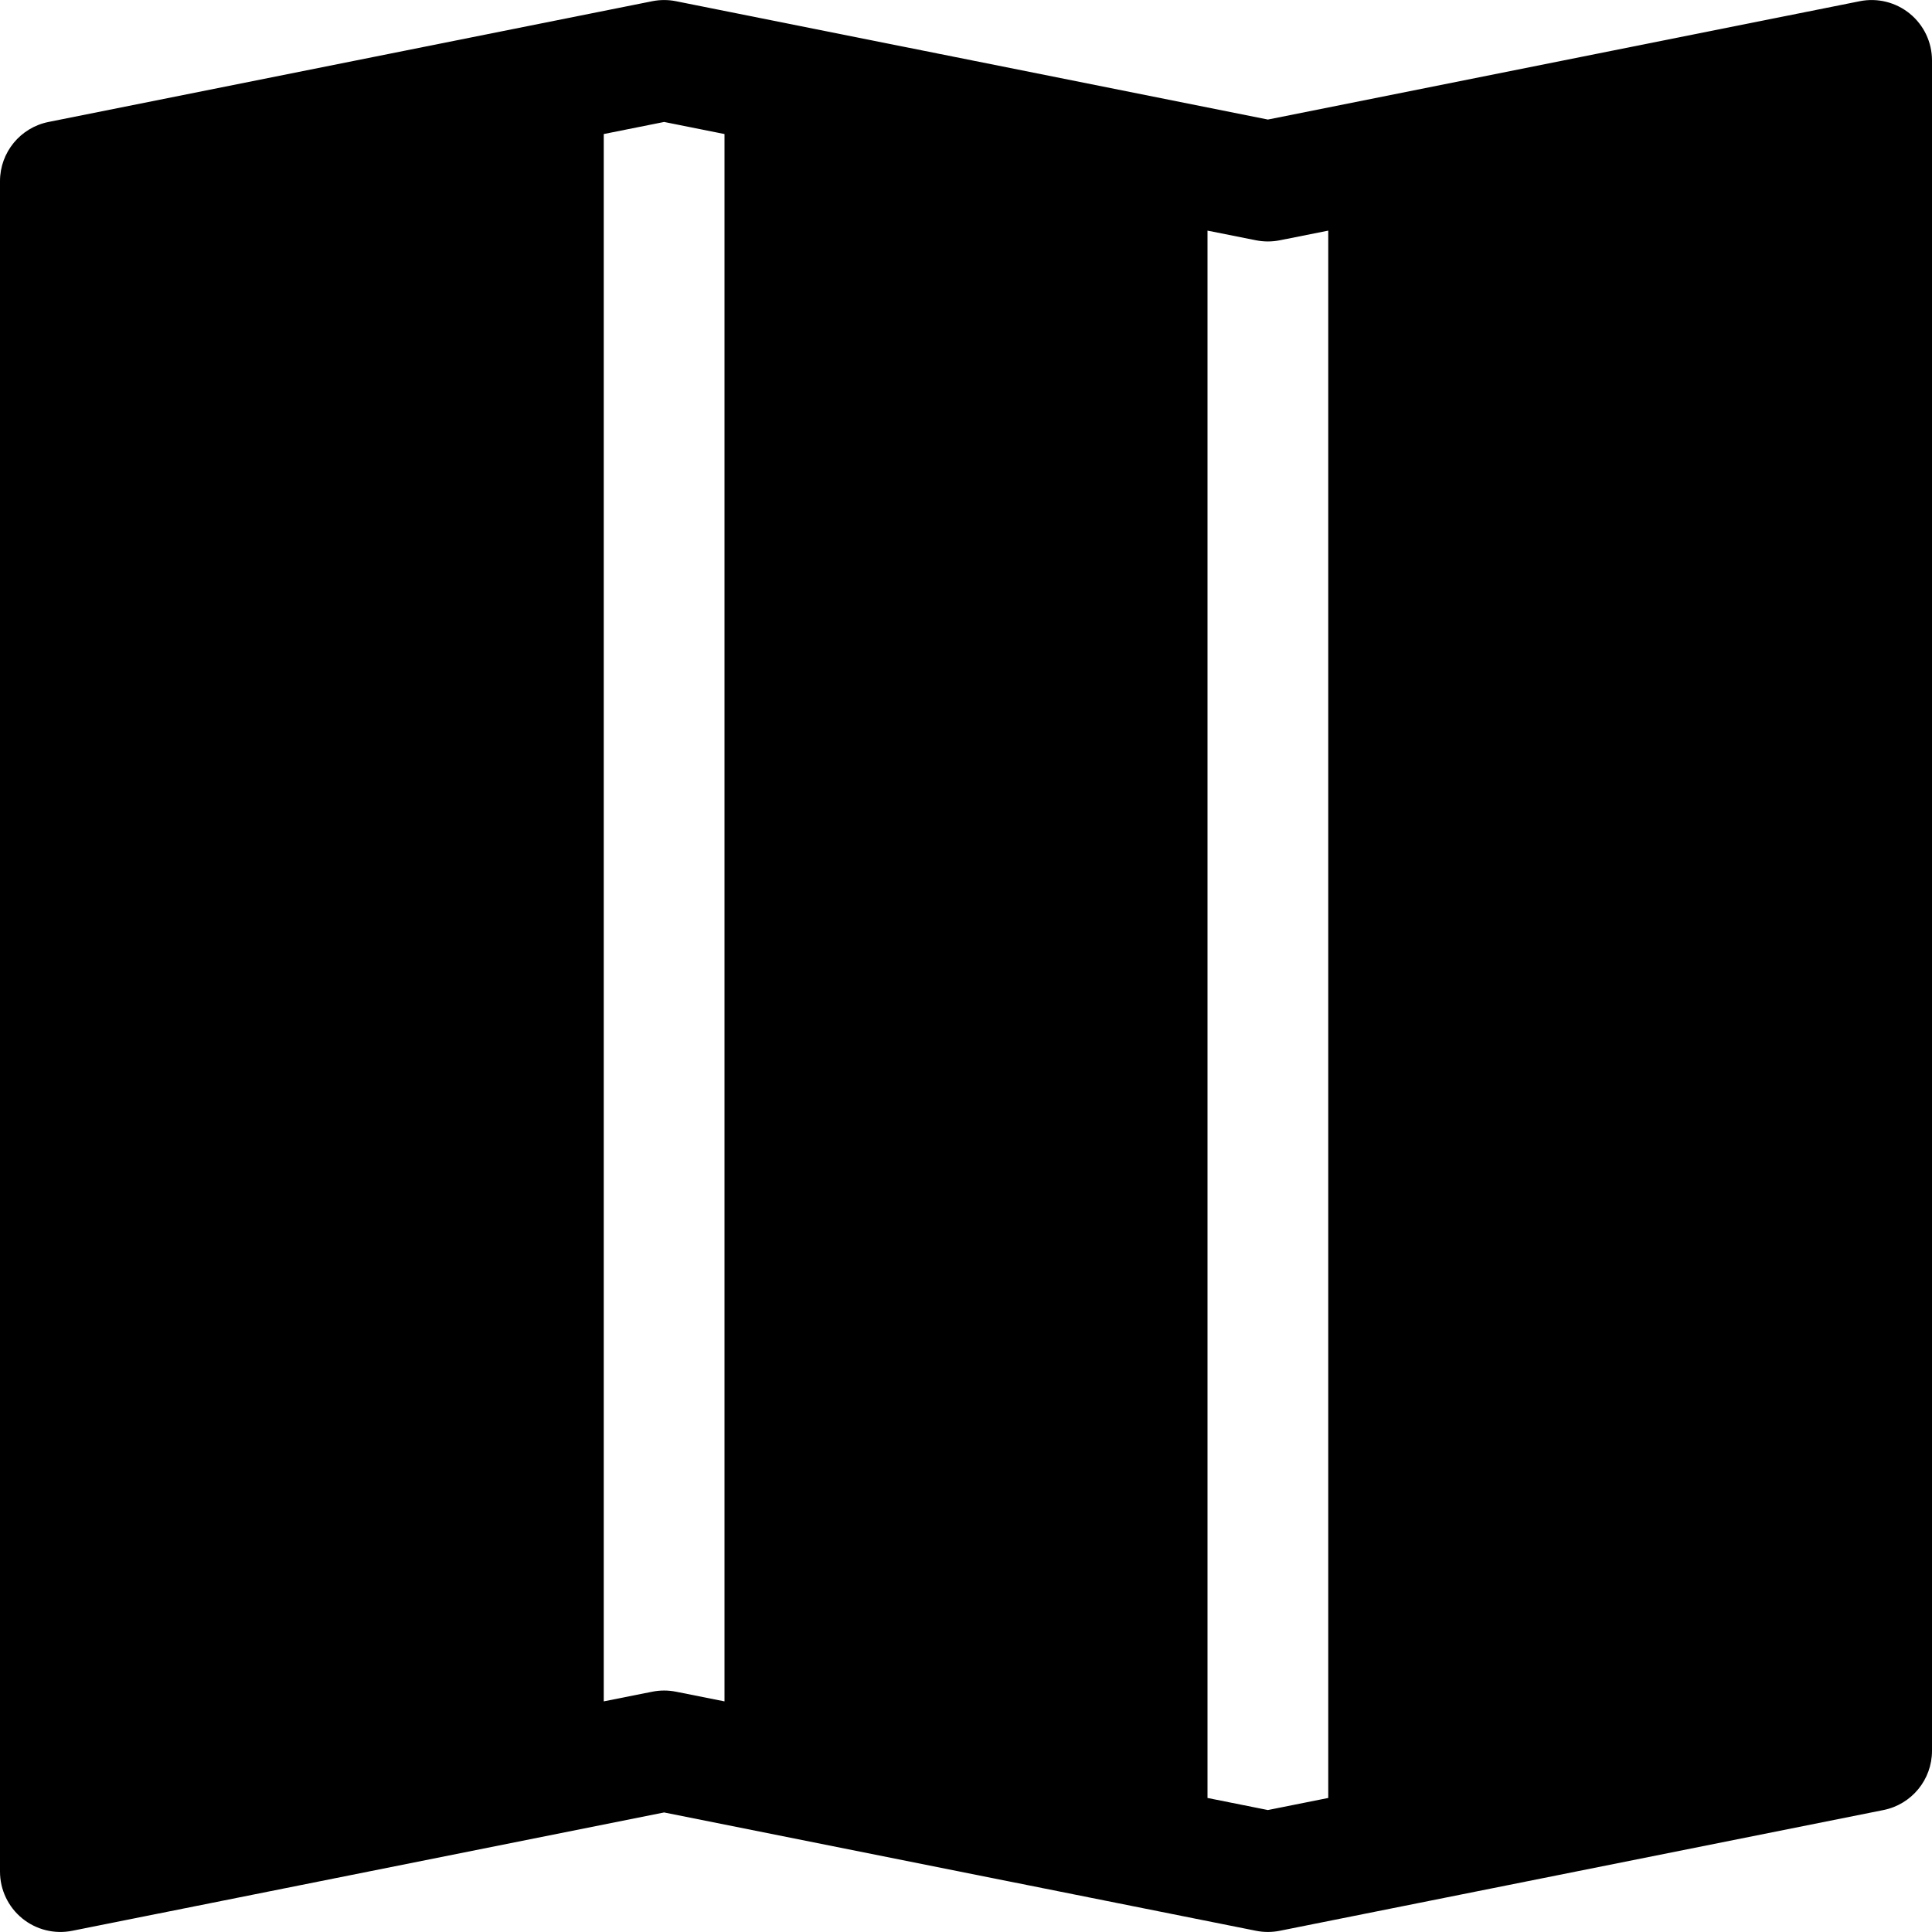
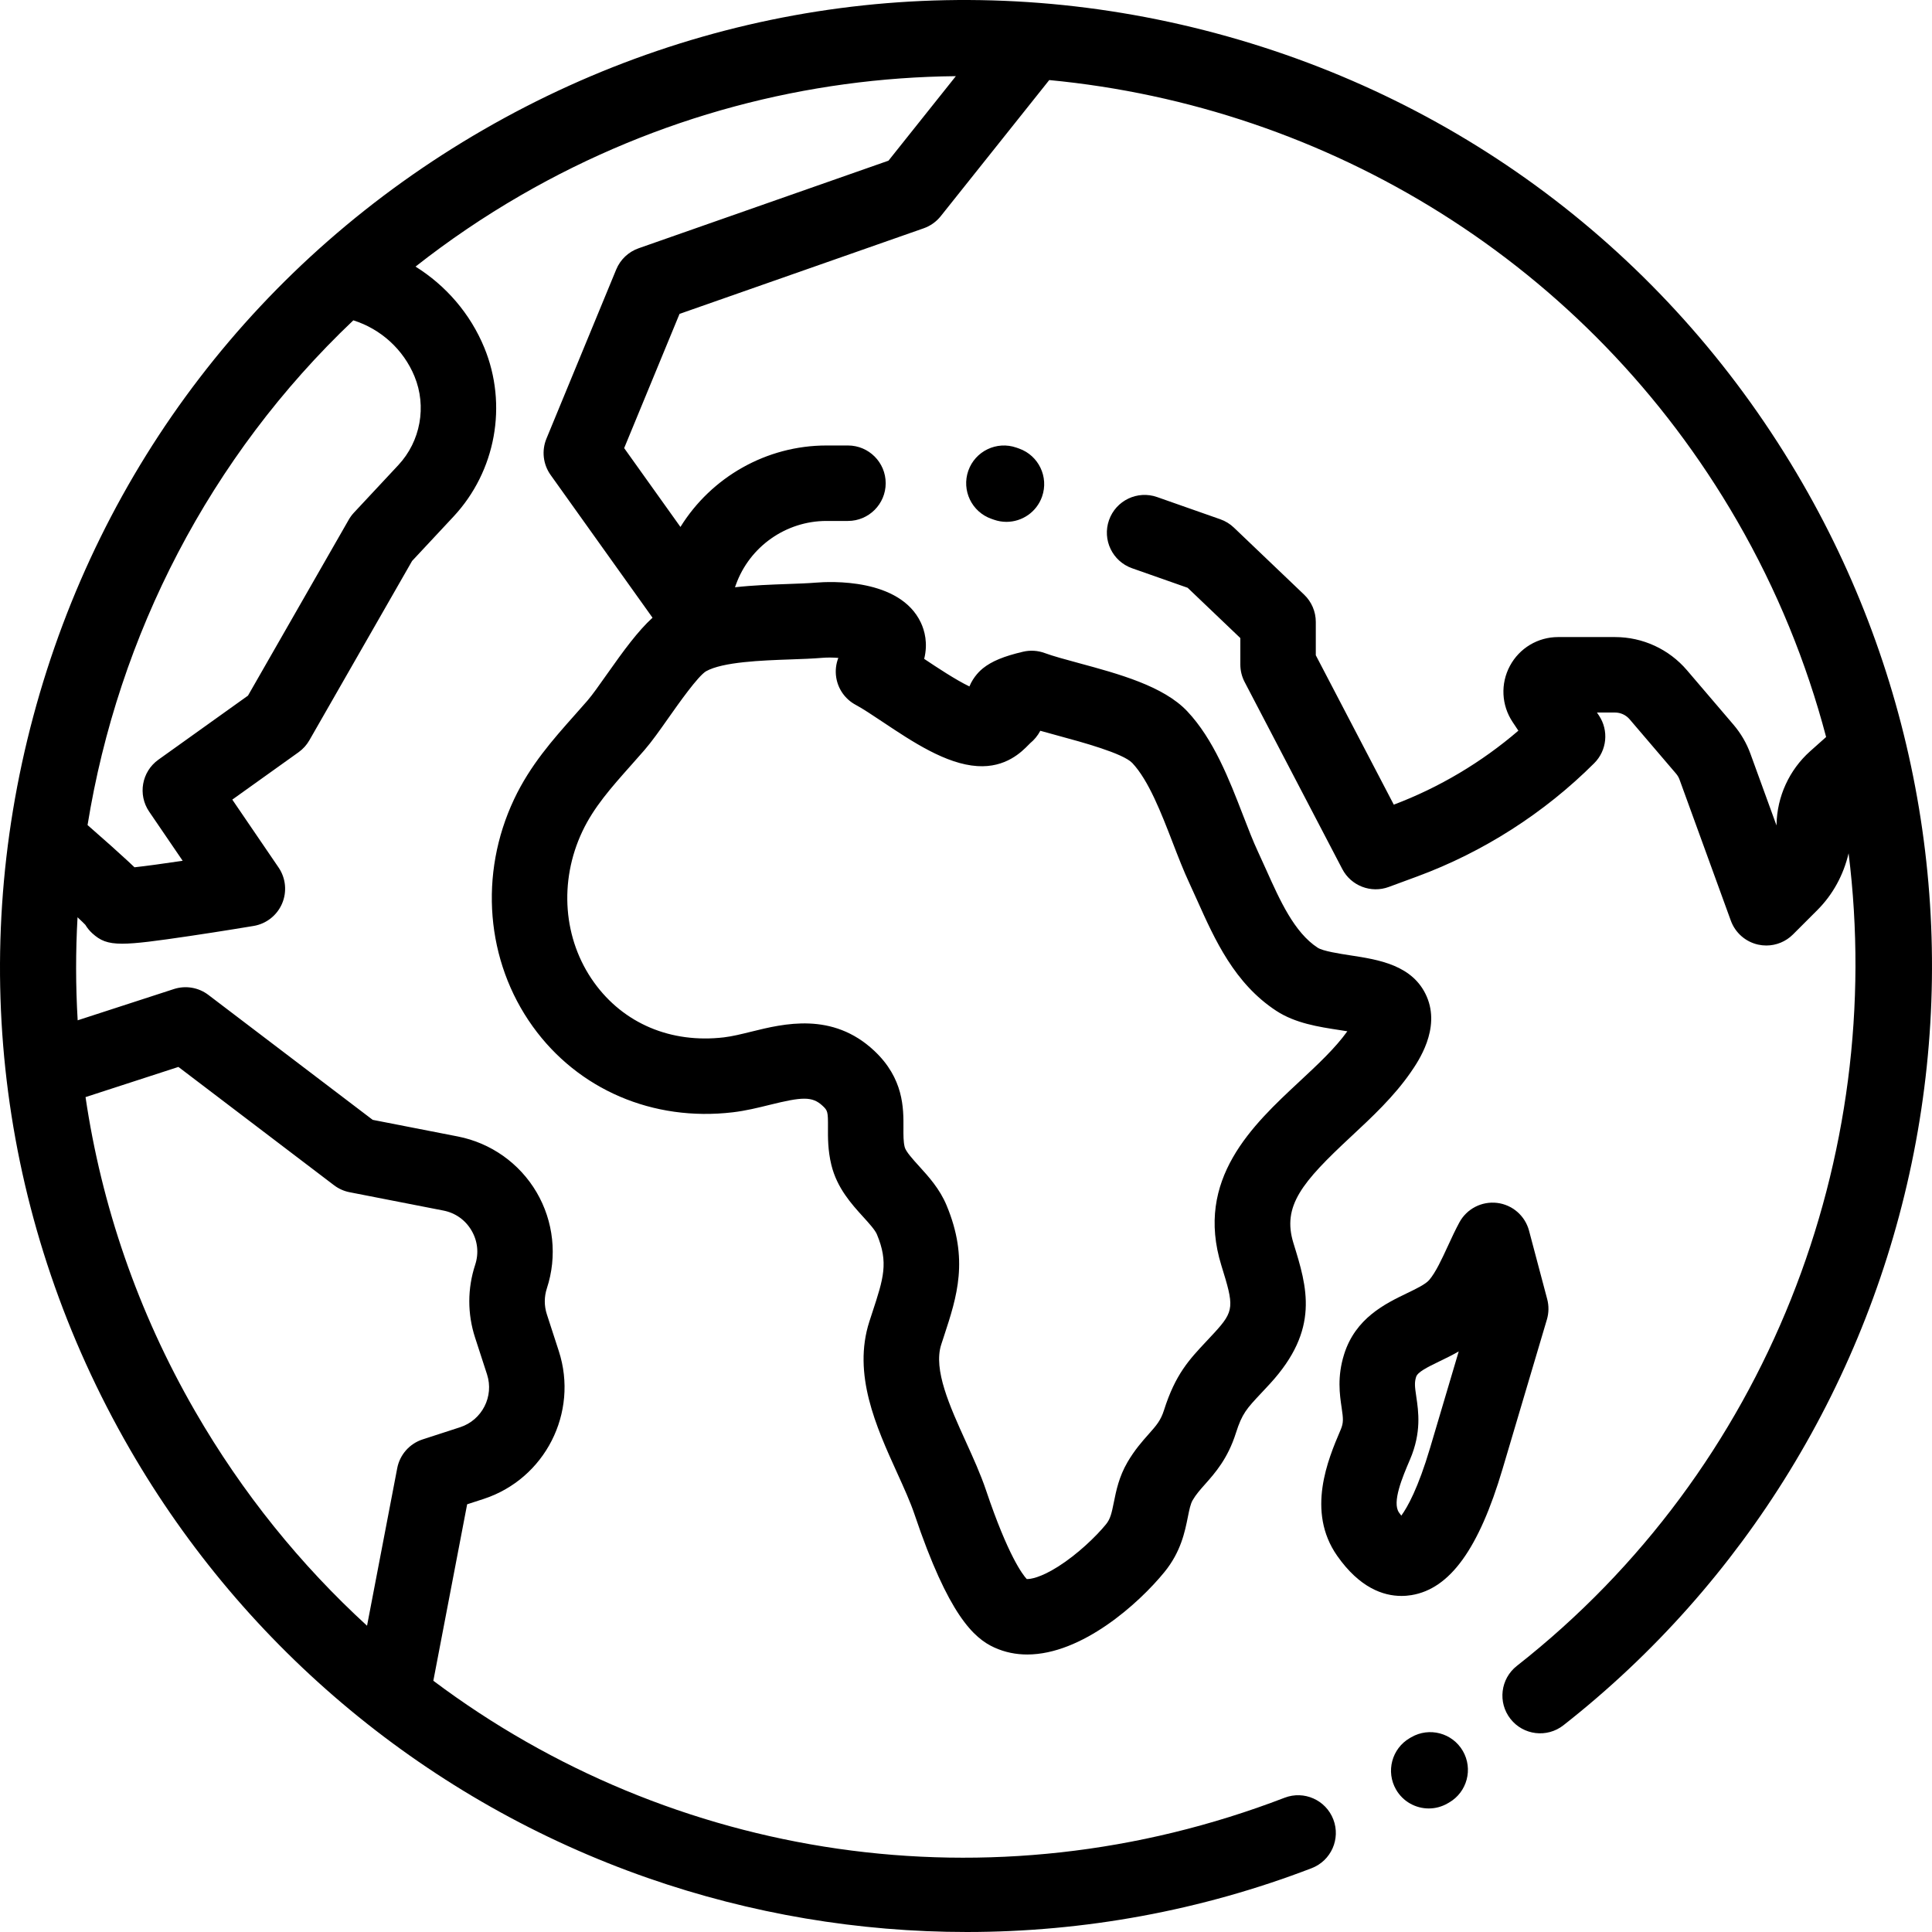
- <svg xmlns="http://www.w3.org/2000/svg" width="16" height="16" fill="currentColor" class="bi bi-map-fill" viewBox="0 0 16 16">
-   <path fill-rule="evenodd" d="M16 .5a.5.5 0 0 0-.598-.49L10.5.99 5.598.01a.5.5 0 0 0-.196 0l-5 1A.5.5 0 0 0 0 1.5v14a.5.5 0 0 0 .598.49l4.902-.98 4.902.98a.502.502 0 0 0 .196 0l5-1A.5.5 0 0 0 16 14.5V.5zM5 14.09V1.11l.5-.1.5.1v12.98l-.402-.08a.498.498 0 0 0-.196 0L5 14.09zm5 .8V1.91l.402.08a.5.5 0 0 0 .196 0L11 1.91v12.98l-.5.1-.5-.1z" />
+ <svg xmlns="http://www.w3.org/2000/svg" version="1.1" width="512" height="512" x="0" y="0" viewBox="0 0 512 512" style="enable-background:new 0 0 512 512" xml:space="preserve" class="">
+   <g>
+     <g>
+       <g>
+         <path d="M387.664,464.017c-2.77-4.774-8.887-6.4-13.667-3.63l-0.385,0.222c-4.776,2.771-6.401,8.89-3.631,13.667    c1.855,3.197,5.21,4.983,8.658,4.983c1.702,0,3.43-0.437,5.009-1.353l0.385-0.222    C388.809,474.913,390.434,468.794,387.664,464.017z" fill="#000000" data-original="#000000" style="" class="" />
+       </g>
+     </g>
+     <g>
+       <g>
+         <path d="M477.694,128.08C443.512,68.875,388.321,26.526,322.287,8.832C256.255-8.862,187.283,0.219,128.078,34.4    C68.874,68.581,26.524,123.773,8.831,189.806c-17.693,66.033-8.613,135.006,25.568,194.21    c30.661,53.107,79.393,93.468,137.219,113.646c27.411,9.564,56.026,14.337,84.597,14.337c31.065,0,62.074-5.646,91.385-16.911    c5.155-1.981,7.727-7.766,5.745-12.921s-7.768-7.73-12.921-5.745c-78.02,29.987-162.482,16.362-225.585-31.004l8.959-46.765    l4.317-1.402c16.313-5.3,25.273-22.884,19.975-39.198l-3.168-9.749c-0.733-2.256-0.729-4.641,0.01-6.895    c2.779-8.472,1.786-17.741-2.725-25.433c-4.511-7.691-12.116-13.084-20.867-14.795l-22.57-4.41l-43.548-33.11    c-2.609-1.984-6.024-2.563-9.142-1.551l-25.496,8.282c-0.541-9.119-0.549-18.235-0.035-27.303    c1.006,0.937,1.661,1.574,2.064,1.992c0.499,0.831,1.117,1.593,1.841,2.253c2.082,1.896,3.968,2.756,7.928,2.756    c3.639-0.001,9.026-0.726,17.921-2.04c8.436-1.247,16.828-2.652,16.911-2.666c3.363-0.563,6.206-2.803,7.544-5.938    c1.338-3.136,0.985-6.737-0.936-9.555l-12.261-17.984l17.562-12.558c1.17-0.837,2.146-1.916,2.861-3.164l27.223-47.525    l10.973-11.758c11.213-12.018,14.413-29.601,8.151-44.797c-3.694-8.963-10.146-16.425-18.216-21.454    c8.74-6.871,18.059-13.215,27.963-18.932c36.338-20.98,75.994-31.147,115.233-31.536l-17.856,22.399L169.24,65.795    c-2.689,0.942-4.849,2.988-5.935,5.622l-18.492,44.828c-1.313,3.185-0.896,6.819,1.105,9.623l27.008,37.832    c-3.868,3.529-7.633,8.669-12.13,15.051c-1.972,2.799-3.834,5.442-5.121,6.924c-1.119,1.29-2.239,2.55-3.349,3.798    c-5.809,6.535-11.815,13.294-16.082,22.322c-9.382,19.859-7.487,42.941,4.945,60.239c12.021,16.725,31.839,25.227,52.991,22.739    c3.446-0.404,6.659-1.199,9.768-1.969c8.573-2.121,11.289-2.333,14.039,0.241c1.338,1.253,1.461,1.49,1.434,5.739    c-0.019,2.704-0.04,6.068,0.892,9.909c1.493,6.145,5.352,10.392,8.452,13.804c1.541,1.695,3.135,3.449,3.626,4.626    c3.119,7.474,1.761,11.613-1.215,20.683c-0.255,0.776-0.515,1.568-0.776,2.38c-4.521,13.995,1.781,27.877,7.341,40.123    c1.806,3.977,3.511,7.731,4.628,11.049c8.991,26.679,15.731,32.789,21.14,35.249c2.833,1.288,5.765,1.853,8.727,1.852    c14.415-0.001,29.457-13.385,36.367-21.87c4.34-5.328,5.409-10.663,6.189-14.56c0.389-1.938,0.695-3.468,1.279-4.468    c0.894-1.53,1.947-2.716,3.28-4.218c2.681-3.019,6.018-6.775,8.179-13.584c1.642-5.172,2.835-6.44,6.786-10.648    c0.688-0.731,1.421-1.513,2.208-2.369c13.319-14.493,9.889-25.564,6.256-37.286c-3.057-9.863,2.29-16.171,15.218-28.21    c5.604-5.219,11.398-10.615,15.877-17.099c1.96-2.838,7.923-11.471,4.233-20.028c-3.617-8.39-12.81-9.8-20.196-10.932    c-2.917-0.448-7.325-1.124-8.728-2.041c-6.187-4.045-9.972-12.487-13.633-20.652c-0.729-1.625-1.448-3.229-2.177-4.786    c-1.3-2.778-2.599-6.139-3.974-9.697c-3.638-9.416-7.761-20.089-14.78-27.529c-6.309-6.685-18.202-9.905-28.695-12.747    c-3.529-0.955-6.86-1.857-9.057-2.668c-1.841-0.68-3.839-0.803-5.745-0.355c-5.107,1.197-8.293,2.516-10.659,4.412    c-0.625,0.501-2.476,2.146-3.56,4.79c-3.661-1.757-8.695-5.112-11.793-7.177c-0.064-0.043-0.129-0.086-0.193-0.129    c1.044-4.178,0.099-7.531-0.891-9.625c-5.586-11.816-24.129-10.891-27.787-10.58c-2.078,0.174-4.707,0.267-7.488,0.365    c-4.368,0.155-9.196,0.329-13.973,0.865l0.246-0.686c3.626-10.103,13.274-16.891,24.008-16.891h5.685    c5.521,0,9.999-4.478,9.999-9.999c0-5.521-4.478-9.999-9.999-9.999h-5.685c-15.936,0-30.529,8.387-38.708,21.588l-14.915-20.893    l14.674-35.569L244.787,60.5c1.774-0.622,3.338-1.732,4.511-3.203l28.763-36.079c73.494,6.991,142.674,48.197,182.316,116.859    c10.559,18.289,18.37,37.543,23.563,57.236l-4.239,3.78c-5.533,4.937-8.775,12.018-8.899,19.429    c-0.001,0.081-0.003,0.161-0.006,0.241l-6.906-18.992c-1.029-2.834-2.545-5.433-4.503-7.724l-12.319-14.423    c-4.776-5.591-11.73-8.796-19.081-8.796h-15.079c-5.353,0-10.245,2.932-12.77,7.649c-2.525,4.718-2.249,10.416,0.72,14.868    l1.526,2.291c-9.744,8.379-21.014,15.084-33.014,19.606L348.7,173.649v-8.833c0-2.732-1.118-5.347-3.095-7.232l-18.613-17.769    c-1.027-0.98-2.251-1.73-3.59-2.201l-16.755-5.888c-5.213-1.834-10.919,0.909-12.749,6.118    c-1.831,5.211,0.908,10.918,6.118,12.749l14.724,5.175l13.962,13.327v7.008c0,1.611,0.39,3.199,1.136,4.628l25.877,49.567    c2.327,4.46,7.609,6.498,12.323,4.754l7.535-2.778c17.505-6.456,33.73-16.841,46.922-30.031c3.37-3.371,3.894-8.65,1.249-12.617    l-0.532-0.799h4.775c1.493,0,2.906,0.651,3.876,1.787l12.319,14.423c0.397,0.465,0.704,0.991,0.914,1.568l13.595,37.383    c1.168,3.212,3.896,5.604,7.23,6.344c0.72,0.159,1.445,0.237,2.166,0.237c2.623,0,5.176-1.033,7.07-2.929l6.471-6.471    c4.098-4.099,6.919-9.285,8.267-15.034c10.008,80.205-21.441,163.173-87.915,215.347c-4.345,3.409-5.103,9.694-1.692,14.039    c3.409,4.345,9.693,5.103,14.039,1.692c47.992-37.667,80.962-91.542,92.837-151.701    C519.15,244.773,508.685,181.758,477.694,128.08z M47.282,282.747l41.233,31.351c1.219,0.927,2.633,1.561,4.135,1.854    l24.852,4.856c3.172,0.62,5.818,2.496,7.453,5.284c1.635,2.787,1.979,6.012,0.973,9.083c-2.07,6.313-2.08,12.99-0.027,19.307    l3.168,9.748c1.893,5.826-1.309,12.107-7.134,14l-9.937,3.229c-3.467,1.126-6.045,4.05-6.73,7.628l-7.998,41.749    c-17.583-16.093-33.021-35.113-45.552-56.818C36.43,347.541,26.878,319.3,22.668,290.744L47.282,282.747z M105.559,123.258    l-11.763,12.603c-0.525,0.563-0.984,1.185-1.367,1.853L65.717,184.35l-23.741,16.976c-4.422,3.162-5.508,9.275-2.446,13.767    l8.879,13.024c-5.118,0.762-9.711,1.39-12.765,1.723c-0.587-0.563-1.201-1.134-1.836-1.724c-2.377-2.208-5.68-5.157-10.604-9.466    c8.121-50.263,32.341-97.615,70.433-133.76c7.294,2.297,13.28,7.738,16.204,14.835    C113.131,107.707,111.449,116.945,105.559,123.258z M187.089,177.901c4.46-2.51,14.812-2.877,22.37-3.145    c3.029-0.107,5.891-0.209,8.447-0.423c1.349-0.113,2.847-0.092,4.26,0.018c-0.631,1.62-0.836,3.398-0.562,5.162    c0.481,3.103,2.394,5.798,5.162,7.279c1.876,1.004,4.487,2.745,7.251,4.588c7.815,5.21,16.674,11.115,24.996,11.645    c7.568,0.491,11.779-3.822,13.583-5.659c0.144-0.146,0.28-0.292,0.424-0.425c1.016-0.828,1.968-1.938,2.676-3.277    c1.599,0.457,3.279,0.912,5.001,1.379c5.921,1.603,16.942,4.587,19.377,7.167c4.325,4.585,7.696,13.312,10.671,21.011    c1.503,3.891,2.923,7.563,4.516,10.968c0.684,1.461,1.357,2.966,2.041,4.49c4.614,10.292,9.844,21.958,20.939,29.21    c5.031,3.289,11.198,4.234,16.64,5.069c0.658,0.101,1.412,0.217,2.178,0.343c-3.23,4.506-7.829,8.788-12.688,13.313    c-12.379,11.528-27.785,25.876-20.69,48.765c3.349,10.808,3.505,11.976-1.88,17.834c-0.734,0.799-1.418,1.527-2.059,2.209    c-4.612,4.91-8.255,8.788-11.271,18.288c-0.876,2.759-2.011,4.037-4.072,6.357c-1.648,1.856-3.701,4.168-5.594,7.408    c-2.268,3.882-3.018,7.62-3.619,10.623c-0.593,2.955-0.929,4.438-2.089,5.862c-2.641,3.242-7.567,7.95-12.624,11.163    c-4.7,2.984-7.444,3.392-8.379,3.336c-1.067-1.144-4.932-6.153-10.772-23.486c-1.44-4.276-3.438-8.676-5.37-12.931    c-4.259-9.38-8.662-19.08-6.52-25.709c0.253-0.782,0.503-1.546,0.749-2.293c3.422-10.43,6.652-20.279,0.668-34.619    c-1.822-4.367-4.723-7.558-7.28-10.374c-1.655-1.821-3.53-3.885-3.819-5.073c-0.352-1.449-0.341-3.122-0.328-5.059    c0.034-5.225,0.086-13.12-7.763-20.47c-11.066-10.358-23.97-7.167-32.51-5.055c-2.623,0.648-5.101,1.262-7.297,1.52    c-14.048,1.646-26.59-3.654-34.42-14.55c-8.191-11.397-9.38-26.734-3.102-40.024c3.039-6.431,7.63-11.598,12.946-17.578    c1.161-1.307,2.333-2.625,3.505-3.975c1.95-2.248,4.096-5.292,6.365-8.515C179.855,186.423,184.899,179.263,187.089,177.901z" fill="#000000" data-original="#000000" style="" class="" />
+       </g>
+     </g>
+     <g>
+       <g>
+         <path d="M410.022,344.278l-4.811-18.134c-1.051-3.96-4.411-6.878-8.478-7.364c-4.072-0.476-8.021,1.56-9.976,5.161    c-1.096,2.02-2.083,4.16-3.037,6.229c-1.605,3.481-3.265,7.081-4.992,9.068c-0.97,1.116-3.462,2.319-5.87,3.481    c-5.757,2.778-13.642,6.583-16.654,16.185c-1.87,5.956-1.172,10.668-0.662,14.108c0.441,2.983,0.543,4.017-0.256,5.893l-0.1,0.233    c-3.183,7.469-9.105,21.374-0.801,33.195c5.925,8.436,12.155,10.605,16.996,10.605c0.945,0.003,1.839-0.08,2.666-0.215    c10.2-1.667,17.868-12.277,24.134-33.393l11.762-39.641C410.466,347.926,410.494,346.054,410.022,344.278z M379.01,383.641    c-3.194,10.766-6.02,15.792-7.651,18.02c-0.188-0.24-0.392-0.512-0.61-0.823c-1.911-2.722,0.945-9.426,2.835-13.863l0.101-0.234    c3.048-7.154,2.233-12.648,1.64-16.66c-0.381-2.569-0.517-3.673-0.04-5.19c0.392-1.247,2.735-2.457,6.265-4.161    c1.565-0.756,3.288-1.587,5.027-2.593L379.01,383.641z" fill="#000000" data-original="#000000" style="" class="" />
+       </g>
+     </g>
+     <g>
+       <g>
+         <path d="M270.03,118.86l-0.675-0.236c-5.207-1.824-10.917,0.915-12.745,6.126c-1.828,5.212,0.915,10.917,6.126,12.745l0.674,0.236    c1.095,0.384,2.211,0.566,3.31,0.566c4.128,0,7.992-2.577,9.436-6.692C277.984,126.393,275.241,120.687,270.03,118.86z" fill="#000000" data-original="#000000" style="" class="" />
+       </g>
+     </g>
+     <g>
+ </g>
+     <g>
+ </g>
+     <g>
+ </g>
+     <g>
+ </g>
+     <g>
+ </g>
+     <g>
+ </g>
+     <g>
+ </g>
+     <g>
+ </g>
+     <g>
+ </g>
+     <g>
+ </g>
+     <g>
+ </g>
+     <g>
+ </g>
+     <g>
+ </g>
+     <g>
+ </g>
+     <g>
+ </g>
+   </g>
</svg>
